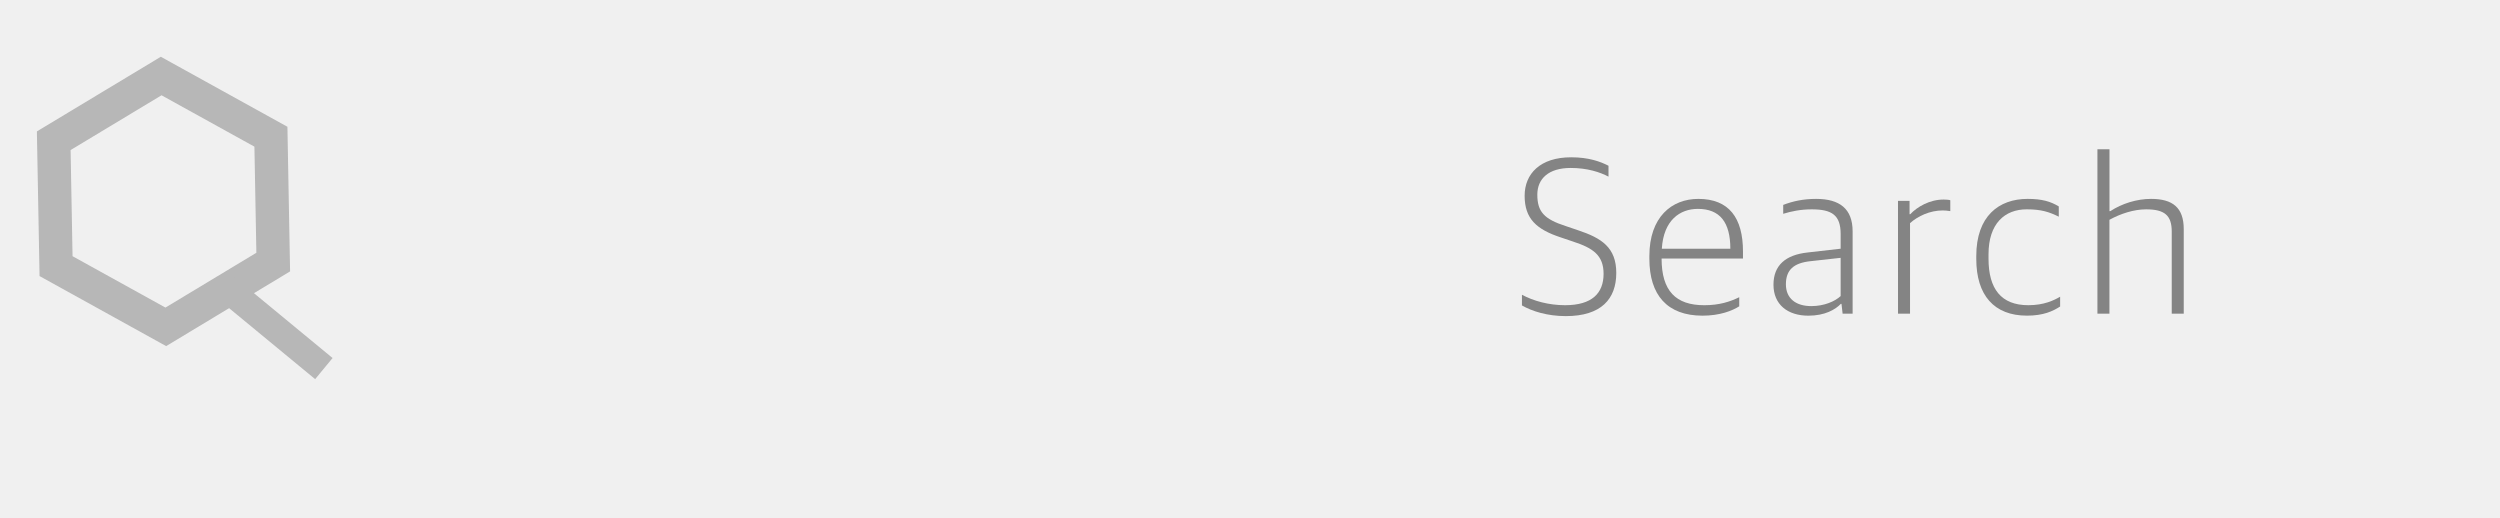
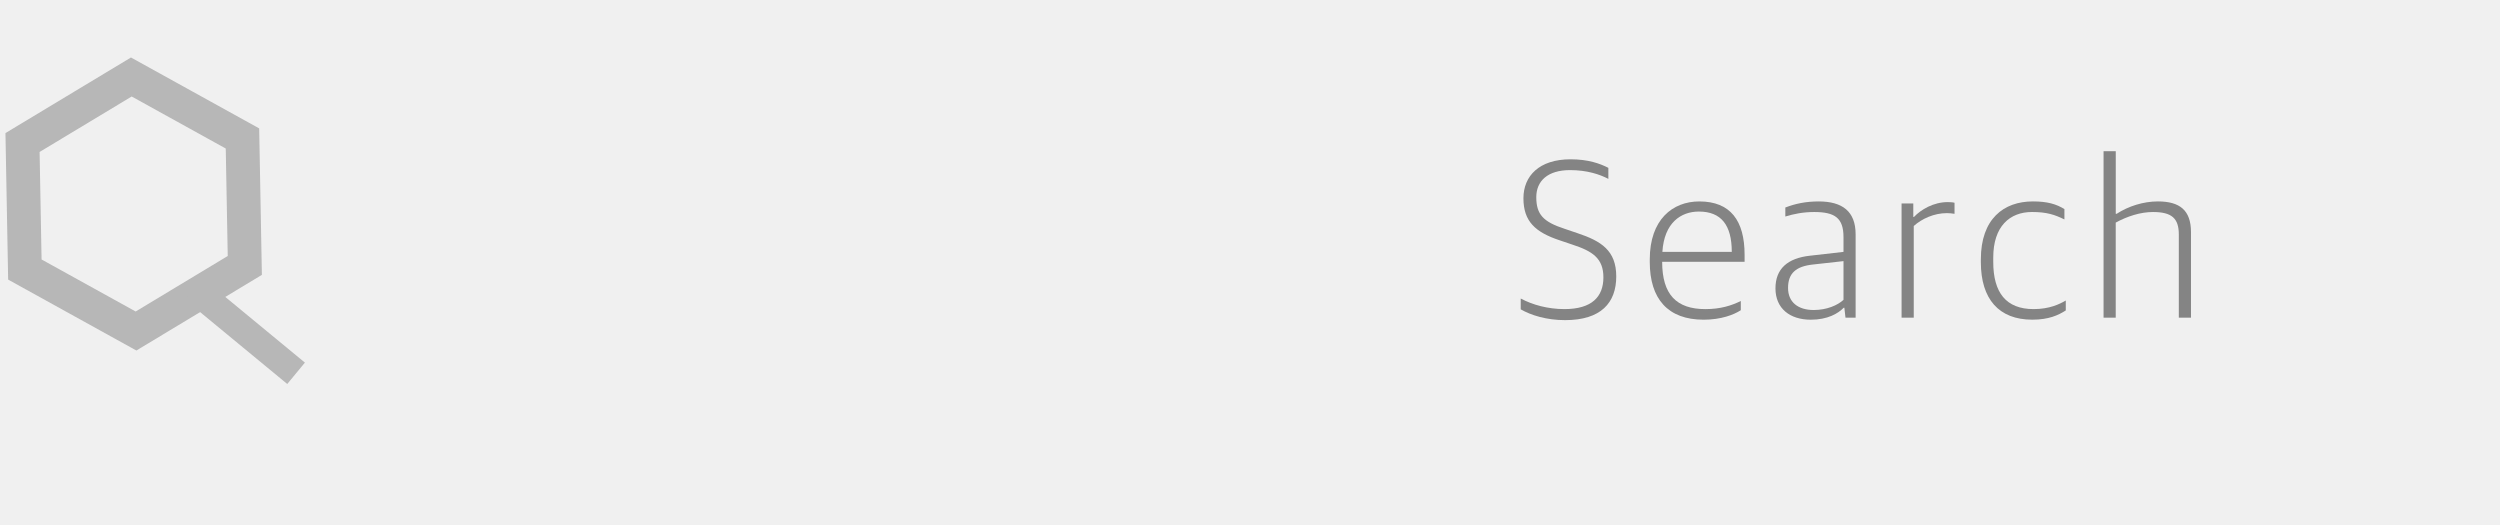
- <svg xmlns="http://www.w3.org/2000/svg" version="1.1" id="Layer_1" x="0px" y="0px" width="224.833px" height="46.584px" viewBox="-2.833 0 224.833 46.584" enable-background="new -2.833 0 224.833 46.584" xml:space="preserve">
+ <svg xmlns="http://www.w3.org/2000/svg" version="1.1" id="Layer_1" x="0px" y="0px" width="222px" height="46.584px" viewBox="0 0 222 46.584" enable-background="new 0 0 222 46.584" xml:space="preserve">
+   <path display="none" opacity="0.8" fill="#9E9E9E" enable-background="new    " d="M6.999,12.999H2.304  c-0.551,0-1.289-0.347-1.64-0.771l-2.051-2.46C-1.738,9.347-2.477,9-3.026,9h-7c-0.551,0-1.263,0.365-1.585,0.812l-1.716,2.377  C-13.648,12.632-14.362,13-14.913,13H-20c-1.099,0-2,0.9-2,1.998V30c0,1.099,0.901,2,2,2H7c1.1,0,2-0.901,2-2V14.997  C9,13.898,8.1,12.999,6.999,12.999z" />
+   <polygon display="none" fill="#FFFFFF" points="-9.844,27.551 -13.09,21.93 -9.844,16.307 -3.354,16.307 -0.107,21.93   -3.354,27.551 " />
  <g display="none">
-     <g display="inline">
-       <path opacity="0.8" fill="#9E9E9E" enable-background="new    " d="M28.999,12.999h-4.695c-0.551,0-1.289-0.347-1.64-0.771    l-2.051-2.46C20.262,9.347,19.523,9,18.974,9h-7c-0.551,0-1.263,0.365-1.585,0.812l-1.716,2.377C8.352,12.632,7.638,13,7.087,13H2    c-1.099,0-2,0.9-2,1.998V30c0,1.099,0.901,2,2,2h27c1.1,0,2-0.901,2-2V14.997C31,13.898,30.1,12.999,28.999,12.999z" />
-       <polygon fill="#FFFFFF" points="12.156,27.551 8.91,21.93 12.156,16.307 18.646,16.307 21.893,21.93 18.646,27.551   " />
-     </g>
-     <g display="inline">
-       <path fill="#848484" d="M136.167,15.47h3.842c3.281,0,4.621,1.46,4.621,3.98c0,2.601-1.642,4.042-4.381,4.042h-2.961v5.841h-1.121    V15.47L136.167,15.47z M140.027,22.552c2.382,0,3.398-1.041,3.398-3.021c0-2.08-0.857-3.101-3.52-3.101h-2.621v6.122H140.027z" />
-       <path fill="#848484" d="M147.127,24.433v-0.279c0-3.321,1.898-5.143,4.521-5.143c2.74,0,4.541,1.76,4.541,5.081v0.261    c0,3.32-1.922,5.162-4.562,5.162C148.887,29.515,147.127,27.752,147.127,24.433z M155.068,24.452v-0.4c0-3-1.479-4.141-3.44-4.141    c-2.021,0-3.399,1.44-3.399,4.141v0.422c0,2.959,1.479,4.141,3.44,4.141C153.688,28.612,155.068,27.213,155.068,24.452z" />
-       <path fill="#848484" d="M158.807,28.772v-0.881c0.82,0.359,1.642,0.68,3.082,0.68c1.84,0,2.521-0.76,2.521-1.84    c0-1.16-0.539-1.58-1.979-2l-1.101-0.32c-1.5-0.42-2.399-1.08-2.399-2.721c0-1.581,1.079-2.681,3.301-2.681    c1.299,0,2.16,0.3,2.721,0.6v0.9c-0.619-0.3-1.619-0.56-2.66-0.56c-1.561,0-2.34,0.6-2.34,1.66c0,1.04,0.479,1.48,1.738,1.84    l1.121,0.32c1.84,0.521,2.682,1.123,2.682,2.88c0,1.722-1.16,2.842-3.48,2.842C160.646,29.493,159.566,29.192,158.807,28.772z" />
-       <path fill="#848484" d="M169.368,27.213v-7.122h-1.502v-0.9h1.502v-2.4h1.079v2.4h2.761v0.9h-2.761v6.963    c0,1.039,0.359,1.479,1.619,1.479c0.439,0,0.939-0.08,1.359-0.2v0.738c-0.359,0.182-0.859,0.361-1.641,0.361    C170.247,29.435,169.368,28.772,169.368,27.213z" />
-     </g>
+     <path display="inline" fill="#848484" d="M135.167,14.47h3.842c3.281,0,4.621,1.46,4.621,3.98c0,2.601-1.642,4.042-4.381,4.042   h-2.961v5.841h-1.121V14.47L135.167,14.47z M139.027,21.552c2.382,0,3.399-1.041,3.399-3.021c0-2.08-0.858-3.101-3.52-3.101h-2.621   v6.122H139.027z" />
+     <path display="inline" fill="#848484" d="M146.127,23.432v-0.279c0-3.321,1.899-5.142,4.521-5.142c2.74,0,4.541,1.76,4.541,5.081   v0.26c0,3.321-1.921,5.163-4.562,5.163C147.887,28.515,146.127,26.752,146.127,23.432z M154.068,23.452v-0.4   c0-3-1.479-4.141-3.44-4.141c-2.021,0-3.4,1.44-3.4,4.141v0.421c0,2.959,1.48,4.141,3.441,4.141   C152.688,27.613,154.068,26.213,154.068,23.452z" />
+     <path display="inline" fill="#848484" d="M157.807,27.772v-0.881c0.82,0.36,1.641,0.681,3.081,0.681   c1.84,0,2.521-0.761,2.521-1.841c0-1.159-0.539-1.58-1.979-2l-1.101-0.32c-1.5-0.42-2.4-1.08-2.4-2.721   c0-1.581,1.08-2.681,3.301-2.681c1.3,0,2.16,0.3,2.721,0.6v0.9c-0.619-0.3-1.619-0.56-2.66-0.56c-1.561,0-2.34,0.6-2.34,1.66   c0,1.04,0.479,1.48,1.739,1.84l1.12,0.32c1.841,0.521,2.682,1.122,2.682,2.881c0,1.721-1.16,2.841-3.48,2.841   C159.647,28.493,158.566,28.192,157.807,27.772z" />
+     <path display="inline" fill="#848484" d="M168.368,26.213v-7.122h-1.502v-0.9h1.502v-2.4h1.079v2.4h2.761v0.9h-2.761v6.962   c0,1.04,0.359,1.48,1.62,1.48c0.439,0,0.939-0.08,1.359-0.2v0.739c-0.359,0.181-0.859,0.36-1.641,0.36   C169.247,28.435,168.368,27.772,168.368,26.213z" />
+   </g>
+   <g display="none">
+     <path display="inline" fill="#848484" d="M136.168,15.346h3.84c3.281,0,4.621,1.46,4.621,3.98c0,2.601-1.642,4.041-4.381,4.041   h-2.961v5.842h-1.119V15.346z M140.028,22.428c2.381,0,3.4-1.041,3.4-3.021c0-2.08-0.86-3.101-3.521-3.101h-2.621v6.122H140.028z" />
+     <path display="inline" fill="#848484" d="M147.987,19.067h1.04v1.2h0.062c0.619-0.66,1.74-1.32,3-1.32   c0.221,0,0.479,0.02,0.601,0.06v0.98c-0.22-0.04-0.501-0.061-0.681-0.061c-1.141,0-2.221,0.5-2.94,1.141v8.142h-1.08   L147.987,19.067L147.987,19.067z" />
+     <path display="inline" fill="#848484" d="M155.027,24.31v-0.281c0-3.32,1.899-5.142,4.521-5.142c2.74,0,4.541,1.76,4.541,5.081   v0.262c0,3.319-1.92,5.16-4.562,5.16C156.788,29.39,155.027,27.629,155.027,24.31z M162.969,24.328v-0.4   c0-3-1.48-4.141-3.441-4.141c-2.02,0-3.4,1.44-3.4,4.141v0.421c0,2.961,1.48,4.141,3.439,4.141   C161.588,28.488,162.969,27.088,162.969,24.328z" />
+     <path display="inline" fill="#848484" d="M168.127,19.967h-1.58v-0.9h1.58v-1.701c0-2.06,1.26-3.041,2.92-3.041   c0.641,0,1.021,0.1,1.361,0.22v0.8c-0.32-0.08-0.642-0.12-1.181-0.12c-1.24,0-2.021,0.66-2.021,2.22v1.621h5.162v10.142h-1.103   v-9.242h-4.062v9.242h-1.08v-9.241H168.127z M173.268,15.646h1.102v1.24h-1.102V15.646z" />
+     <path display="inline" fill="#848484" d="M178.508,14.426h1.1v14.783h-1.1V14.426z" />
+     <path display="inline" fill="#848484" d="M183.088,24.269v-0.24c0-3.521,2.02-5.142,4.399-5.142c2.761,0,4.021,1.7,4.021,4.741   v0.62h-7.32c0,2.92,1.279,4.201,3.84,4.201c1.361,0,2.32-0.32,3.141-0.722v0.82c-0.619,0.4-1.739,0.84-3.301,0.84   C184.688,29.39,183.088,27.529,183.088,24.269z M184.208,23.367h6.162c0-2.38-0.941-3.58-2.923-3.58   C185.848,19.787,184.368,20.787,184.208,23.367z" />
  </g>
  <g display="none">
    <rect x="-21.935" y="22.204" display="inline" fill="#FFFFFF" width="25.955" height="13.6" />
    <g display="inline" opacity="0.7">
-       <path fill="#9E9E9E" d="M-9.468,30.685c-4.914,0-9.347-2.091-12.467-5.422c2.334-0.768,6.778-2.448,7.459-2.753    c1.557-0.701,1.558-2.954,1.487-3.891l-0.014-0.17l-0.12-0.124c-0.795-0.824-1.405-2.27-1.863-4.413l-0.064-0.3l-0.297-0.063    c-0.138-0.032-0.394-0.236-0.67-0.716c-0.491-0.855-0.726-1.995-0.533-2.598c0.114-0.354,0.235-0.423,0.258-0.432    c0.049-0.022,0.133,0.013,0.167,0.028l0.696,0.328l-0.02-0.769c-0.028-1.149-0.007-2.077,0.02-3.085    C-15.298,1.388-10.747,1-9.329,1c0.006,0,0.016,0,0.022,0c1.414,0,5.967,0.389,6.099,5.304C-3.177,7.461-3.164,8.335-3.19,9.39    l-0.018,0.769l0.697-0.326c0.034-0.017,0.117-0.051,0.168-0.029c0.021,0.01,0.142,0.077,0.255,0.432    c0.192,0.605-0.042,1.745-0.532,2.6c-0.276,0.479-0.533,0.684-0.67,0.714l-0.298,0.066l-0.064,0.298    c-0.457,2.144-1.064,3.591-1.863,4.414l-0.12,0.124l-0.013,0.172c-0.07,0.935-0.07,3.189,1.489,3.889    c0.668,0.299,5.018,1.972,7.223,2.688C-0.058,28.567-4.519,30.685-9.468,30.685z" />
+       <path fill="#9E9E9E" d="M-9.468,30.685c-4.914,0-9.347-2.091-12.467-5.422c2.334-0.768,6.778-2.448,7.459-2.753    c1.557-0.701,1.558-2.954,1.487-3.891l-0.014-0.17l-0.12-0.124c-0.795-0.824-1.405-2.27-1.863-4.413l-0.064-0.3l-0.297-0.063    c-0.138-0.032-0.394-0.236-0.67-0.716c-0.491-0.855-0.726-1.995-0.533-2.598c0.114-0.354,0.235-0.423,0.258-0.432    c0.049-0.022,0.133,0.013,0.167,0.028l0.696,0.328l-0.02-0.769c-0.028-1.149-0.007-2.077,0.02-3.085    C-15.298,1.388-10.747,1-9.329,1c0.006,0,0.016,0,0.022,0c1.414,0,5.967,0.389,6.099,5.304C-3.177,7.461-3.164,8.335-3.19,9.39    l-0.018,0.769l0.697-0.326c0.034-0.017,0.117-0.051,0.168-0.029c0.021,0.01,0.142,0.077,0.255,0.432    c0.192,0.605-0.042,1.745-0.532,2.6c-0.276,0.479-0.533,0.684-0.67,0.714l-0.298,0.066l-0.064,0.298    c-0.457,2.144-1.064,3.591-1.863,4.414l-0.12,0.124l-0.013,0.172c-0.07,0.935-0.07,3.189,1.489,3.889    c0.668,0.299,5.018,1.973,7.223,2.688C-0.058,28.567-4.519,30.685-9.468,30.685z" />
      <polygon fill="#9E9E9E" points="1.799,36.94 -9.436,43.427 -20.671,36.94 -20.671,23.969 -9.436,17.481 1.799,23.969   " />
    </g>
    <rect x="-23.25" y="22.204" display="inline" fill="#FFFFFF" width="2.579" height="15.335" />
    <rect x="1.774" y="22.204" display="inline" fill="#FFFFFF" width="2.579" height="15.335" />
  </g>
-   <g id="Profile" display="none">
+   <g display="none">
    <g display="inline">
-       <path fill="#848484" d="M136.168,15.346h3.84c3.281,0,4.621,1.46,4.621,3.98c0,2.601-1.643,4.041-4.381,4.041h-2.961v5.842h-1.119    V15.346z M140.027,22.428c2.382,0,3.4-1.041,3.4-3.021c0-2.08-0.859-3.101-3.521-3.101h-2.621v6.122H140.027z" />
-       <path fill="#848484" d="M147.986,19.067h1.041v1.2h0.062c0.619-0.66,1.74-1.32,3-1.32c0.222,0,0.479,0.02,0.601,0.06v0.98    c-0.219-0.04-0.5-0.061-0.681-0.061c-1.141,0-2.221,0.5-2.94,1.141v8.142h-1.08L147.986,19.067L147.986,19.067z" />
-       <path fill="#848484" d="M155.027,24.31v-0.281c0-3.319,1.898-5.141,4.521-5.141c2.74,0,4.541,1.76,4.541,5.081v0.262    c0,3.319-1.92,5.16-4.562,5.16C156.788,29.39,155.027,27.629,155.027,24.31z M162.969,24.328v-0.399c0-3-1.48-4.142-3.441-4.142    c-2.02,0-3.399,1.44-3.399,4.142v0.42c0,2.961,1.479,4.142,3.438,4.142C161.588,28.487,162.969,27.088,162.969,24.328z" />
-       <path fill="#848484" d="M168.127,19.967h-1.58v-0.9h1.58v-1.701c0-2.06,1.26-3.041,2.92-3.041c0.641,0,1.021,0.1,1.361,0.22v0.8    c-0.32-0.08-0.643-0.12-1.182-0.12c-1.24,0-2.021,0.66-2.021,2.22v1.621h5.162v10.142h-1.103v-9.242h-4.062v9.242h-1.08v-9.241    H168.127z M173.268,15.646h1.103v1.24h-1.103V15.646z" />
-       <path fill="#848484" d="M178.508,14.426h1.1v14.783h-1.1V14.426z" />
-       <path fill="#848484" d="M183.088,24.269v-0.24c0-3.521,2.02-5.141,4.398-5.141c2.762,0,4.021,1.7,4.021,4.741v0.62h-7.32    c0,2.92,1.279,4.201,3.84,4.201c1.361,0,2.32-0.32,3.142-0.722v0.819c-0.619,0.399-1.739,0.841-3.301,0.841    C184.688,29.39,183.088,27.528,183.088,24.269z M184.208,23.367h6.162c0-2.38-0.94-3.58-2.923-3.58    C185.848,19.787,184.368,20.787,184.208,23.367z" />
+       <rect x="-22.279" y="23.066" fill="#FFFFFF" width="26.356" height="13.814" />
+       <g>
+         <path fill="#9E9E9E" d="M-9.619,31.683c-4.991,0-9.497-2.119-12.66-5.513c2.373-0.771,6.881-2.487,7.575-2.796     c1.583-0.704,1.583-2.99,1.508-3.943l-0.012-0.184l-0.125-0.124c-0.806-0.835-1.424-2.298-1.888-4.477l-0.069-0.308l-0.302-0.054     c-0.141-0.039-0.4-0.243-0.68-0.731c-0.498-0.873-0.734-2.028-0.539-2.638c0.118-0.367,0.235-0.438,0.262-0.438     c0.049-0.023,0.136,0.012,0.172,0.029l0.704,0.332l-0.02-0.781c-0.027-1.164-0.007-2.115,0.02-3.139     c0.13-4.986,4.756-5.383,6.197-5.383c0.006,0,0.018,0,0.019,0c1.438,0,6.07,0.396,6.197,5.383     c0.042,1.173,0.051,2.066,0.021,3.139l-0.021,0.781l0.714-0.332c0.027-0.018,0.109-0.053,0.169-0.029     c0.008,0.006,0.139,0.077,0.254,0.438c0.19,0.616-0.044,1.765-0.536,2.638c-0.285,0.489-0.551,0.702-0.687,0.731l-0.296,0.06     l-0.071,0.302c-0.462,2.179-1.081,3.648-1.898,4.483l-0.11,0.13l-0.015,0.172c-0.068,0.953-0.068,3.244,1.504,3.943     c0.684,0.309,5.107,2.008,7.34,2.742C-0.06,29.532-4.583,31.683-9.619,31.683z" />
+         <polygon fill="#9E9E9E" points="1.833,38.03 -9.587,44.621 -20.997,38.03 -20.997,24.86 -9.587,18.27 1.833,24.86    " />
+       </g>
+       <rect x="-23.611" y="23.066" fill="#FFFFFF" width="2.615" height="15.58" />
+       <rect x="1.803" y="23.066" fill="#FFFFFF" width="2.612" height="15.58" />
+       <polygon fill="#9E9E9E" points="-16.5,14.258 -17.701,12.176 -16.5,10.098 -14.101,10.098 -12.9,12.176 -14.101,14.258   " />
+       <polygon fill="#9E9E9E" points="-4.915,14.258 -6.117,12.173 -4.915,10.095 -2.517,10.095 -1.315,12.173 -2.517,14.258   " />
    </g>
-     <g display="inline" opacity="0.7">
-       <g>
-         <rect x="1.332" y="23.066" fill="#FFFFFF" width="26.356" height="13.814" />
-         <g>
-           <path fill="#9E9E9E" d="M13.992,31.683c-4.991,0-9.497-2.119-12.66-5.513c2.373-0.771,6.881-2.487,7.575-2.796      c1.583-0.704,1.583-2.99,1.508-3.943l-0.012-0.184l-0.125-0.124c-0.806-0.835-1.424-2.298-1.888-4.477l-0.069-0.308      l-0.302-0.054c-0.141-0.039-0.4-0.243-0.68-0.731C6.841,12.68,6.605,11.525,6.8,10.915c0.118-0.367,0.235-0.438,0.262-0.438      c0.049-0.023,0.136,0.012,0.172,0.029l0.704,0.332l-0.02-0.781c-0.027-1.164-0.007-2.115,0.02-3.139      c0.13-4.986,4.756-5.383,6.197-5.383c0.006,0,0.018,0,0.019,0c1.438,0,6.07,0.396,6.197,5.383      c0.042,1.173,0.051,2.066,0.021,3.139l-0.021,0.781l0.714-0.332c0.027-0.018,0.109-0.053,0.169-0.029      c0.008,0.006,0.139,0.077,0.254,0.438c0.19,0.616-0.044,1.765-0.536,2.638c-0.285,0.489-0.551,0.702-0.687,0.731l-0.296,0.06      l-0.071,0.302c-0.462,2.179-1.081,3.648-1.898,4.483l-0.11,0.13l-0.015,0.172c-0.068,0.953-0.068,3.244,1.504,3.943      c0.684,0.309,5.107,2.008,7.34,2.742C23.551,29.532,19.028,31.683,13.992,31.683z" />
-           <polygon fill="#9E9E9E" points="25.444,38.03 14.024,44.621 2.614,38.03 2.614,24.86 14.024,18.27 25.444,24.86     " />
-         </g>
-         <rect y="23.066" fill="#FFFFFF" width="2.615" height="15.58" />
-         <rect x="25.414" y="23.066" fill="#FFFFFF" width="2.612" height="15.58" />
-         <polygon fill="#9E9E9E" points="7.111,14.258 5.91,12.176 7.111,10.098 9.51,10.098 10.711,12.176 9.51,14.258    " />
-         <polygon fill="#9E9E9E" points="18.696,14.258 17.494,12.173 18.696,10.095 21.094,10.095 22.296,12.173 21.094,14.258    " />
-       </g>
-       <rect x="2.614" y="38.03" fill="#FFFFFF" width="22.8" height="7.219" />
+     <rect x="-20.997" y="38.03" display="inline" fill="#FFFFFF" width="22.8" height="7.219" />
+   </g>
+   <g id="Layer_4_2_" display="none">
+     <g display="inline">
+       <polygon fill="#9E9E9E" points="-16.014,24.619 -21.677,14.809 -16.014,5 -4.687,5 0.975,14.809 -4.687,24.619   " />
+       <polygon fill="#9E9E9E" points="-21.677,14.809 -10.352,37.194 0.975,14.809   " />
+       <polygon opacity="0.05" enable-background="new    " points="-21.677,14.809 -10.352,37.194 -9.096,34.717 -18.204,15.639   " />
+       <polyline opacity="0.1" fill="#FFFFFF" enable-background="new    " points="-14.25,7.548 -16.014,5 -21.677,14.809     -18.204,15.639   " />
+     </g>
+     <g display="inline">
+       <path fill="#848484" d="M135.5,14.688h1.681l4.541,12.342h0.06l4.541-12.342h1.701v13.863h-1.141V16.128h-0.041l-4.62,12.423    h-1.04l-4.602-12.423h-0.039v12.423H135.5V14.688z" />
+       <path fill="#848484" d="M151.68,25.95c0-1.74,1.08-2.681,3.061-2.9l2.98-0.341v-1.32c0-1.7-0.78-2.22-2.602-2.22    c-1,0-1.84,0.18-2.56,0.4v-0.8c0.879-0.34,1.819-0.54,2.96-0.54c2.102,0,3.279,0.88,3.279,2.921v7.401h-0.898l-0.102-0.881h-0.059    c-0.5,0.521-1.441,1.062-2.922,1.062C152.959,28.729,151.68,27.729,151.68,25.95z M157.721,26.971v-3.44l-2.7,0.301    c-1.521,0.16-2.222,0.779-2.222,2.08c0,1.26,0.881,1.961,2.281,1.961C156.241,27.871,157.202,27.451,157.721,26.971z" />
+       <path fill="#848484" d="M162.879,18.409h1.041v0.86h0.06c0.74-0.54,1.819-1.04,3.261-1.04c2.28,0,4.121,1.2,4.121,5.081v0.22    c0,3.621-1.801,5.201-4.621,5.201c-1.24,0-2.16-0.359-2.779-0.721v4.44h-1.08V18.409H162.879z M170.221,23.67v-0.32    c0-3.241-1.221-4.181-3.24-4.181c-1.32,0-2.4,0.48-3.021,0.9v7c0.58,0.4,1.541,0.761,2.701,0.761    C168.86,27.83,170.221,26.631,170.221,23.67z" />
    </g>
  </g>
-   <g id="Map_1_" display="none">
-     <g display="inline" opacity="0.7">
-       <polygon fill="#9E9E9E" points="6.663,24.619 1,14.809 6.663,5 17.99,5 23.652,14.809 17.99,24.619   " />
-       <polygon fill="#9E9E9E" points="1,14.809 12.325,37.194 23.652,14.809   " />
-       <polygon opacity="0.05" enable-background="new    " points="1,14.809 12.325,37.194 13.581,34.717 4.473,15.639   " />
-       <polyline opacity="0.1" fill="#FFFFFF" enable-background="new    " points="8.427,7.548 6.663,5 1,14.809 4.473,15.639   " />
+   <g opacity="0.7">
+     <polygon fill="none" stroke="#9E9E9E" stroke-width="3" stroke-miterlimit="10" points="2.208,23.935 2,12.656 11.661,6.837    21.531,12.295 21.739,23.57 12.078,29.394  " />
+     <rect x="20.51" y="23.492" transform="matrix(0.6363 -0.7714 0.7714 0.6363 -14.7685 27.461)" fill="#9E9E9E" width="2.461" height="11.803" />
+   </g>
+   <g>
+     <path fill="#848484" d="M135.04,27.469v-0.961c1.041,0.562,2.42,0.94,3.881,0.94c2.42,0,3.461-1.08,3.461-2.82   c0-1.681-0.961-2.321-2.74-2.901l-1.12-0.379c-2.181-0.721-3.241-1.681-3.241-3.741c0-1.98,1.4-3.461,4.182-3.461   c1.58,0,2.621,0.38,3.36,0.76v0.979c-0.761-0.4-1.899-0.78-3.401-0.78c-2,0-3,0.98-3,2.401c0,1.54,0.621,2.2,2.541,2.82l1.119,0.38   c2.103,0.7,3.441,1.54,3.441,3.841c0,2.342-1.359,3.881-4.541,3.881C137.32,28.429,135.939,27.988,135.04,27.469z" />
+     <path fill="#848484" d="M146.5,23.268v-0.24c0-3.521,2.02-5.141,4.399-5.141c2.761,0,4.021,1.7,4.021,4.741v0.621h-7.32   c0,2.92,1.279,4.2,3.841,4.2c1.36,0,2.321-0.319,3.142-0.72v0.819c-0.621,0.399-1.74,0.841-3.301,0.841   C148.1,28.39,146.5,26.528,146.5,23.268z M147.62,22.367h6.162c0-2.38-0.941-3.581-2.922-3.581   C149.26,18.787,147.779,19.787,147.62,22.367z" />
+     <path fill="#848484" d="M157.661,25.606c0-1.739,1.08-2.68,3.061-2.899l2.98-0.34v-1.32c0-1.7-0.781-2.22-2.603-2.22   c-1,0-1.841,0.18-2.562,0.4v-0.8c0.881-0.34,1.82-0.54,2.961-0.54c2.101,0,3.281,0.88,3.281,2.921v7.402h-0.9l-0.1-0.881h-0.061   c-0.5,0.521-1.441,1.061-2.92,1.061C158.939,28.39,157.661,27.39,157.661,25.606z M163.702,26.628v-3.44l-2.701,0.3   c-1.521,0.16-2.222,0.78-2.222,2.081c0,1.26,0.882,1.96,2.281,1.96C162.221,27.528,163.18,27.108,163.702,26.628z" />
+     <path fill="#848484" d="M168.859,18.066h1.041v1.2h0.06c0.621-0.66,1.74-1.32,3.002-1.32c0.219,0,0.479,0.02,0.6,0.06v0.98   c-0.221-0.04-0.5-0.06-0.68-0.06c-1.141,0-2.221,0.5-2.941,1.141v8.142h-1.08L168.859,18.066L168.859,18.066z" />
+     <path fill="#848484" d="M175.9,23.287v-0.26c0-3.581,2.021-5.141,4.619-5.141c1.301,0,2.082,0.24,2.801,0.68v0.92   c-0.858-0.42-1.562-0.66-2.881-0.66c-1.979,0-3.438,1.28-3.438,4.041v0.4c0,2.721,1.141,4.181,3.58,4.181   c1.42,0,2.301-0.44,2.86-0.762v0.881c-0.659,0.421-1.5,0.82-2.979,0.82C177.5,28.39,175.9,26.549,175.9,23.287z" />
+     <path fill="#848484" d="M186.799,13.425h1.08v5.561h0.08c1.041-0.68,2.381-1.1,3.66-1.1c1.94,0,2.94,0.78,2.94,2.721v7.602h-1.08   v-7.382c0-1.44-0.621-2-2.301-2c-1.101,0-2.281,0.38-3.302,0.94v8.442h-1.08V13.425H186.799z" />
+   </g>
+   <linearGradient id="SVGID_1_" gradientUnits="userSpaceOnUse" x1="847.461" y1="3864.599" x2="876.825" y2="3864.599" gradientTransform="matrix(1 0 0 1 -871 -3846.059)">
+     <stop offset="0" style="stop-color:#FFDD15" />
+     <stop offset="0.147" style="stop-color:#F6921E" />
+     <stop offset="0.311" style="stop-color:#EC1C24" />
+     <stop offset="0.461" style="stop-color:#EC297B" />
+     <stop offset="0.664" style="stop-color:#90278E" />
+     <stop offset="0.692" style="stop-color:#8C2B91" />
+     <stop offset="0.722" style="stop-color:#7E379A" />
+     <stop offset="0.754" style="stop-color:#694CA8" />
+     <stop offset="0.786" style="stop-color:#4A68BD" />
+     <stop offset="0.819" style="stop-color:#238CD7" />
+     <stop offset="0.844" style="stop-color:#00ADEE" />
+     <stop offset="1" style="stop-color:#29B473" />
+   </linearGradient>
+   <polygon display="none" opacity="0.7" fill="#9E9E9E" stroke="url(#SVGID_1_)" stroke-width="0.5" stroke-miterlimit="10" enable-background="new    " points="  -16.053,31.005 -23.25,18.538 -16.053,6.074 -1.661,6.074 5.536,18.538 -1.661,31.005 " />
+   <g display="none">
+     <path display="inline" fill="#848484" d="M133.638,15.184h1.159l4.502,12.323h0.021l4.501-12.323h1.061l-5.102,13.863h-1.039   L133.638,15.184z" />
+     <path display="inline" fill="#848484" d="M147.838,15.484h1.119v1.24h-1.119V15.484z M147.857,18.905h1.081v10.142h-1.081V18.905z" />
+     <path display="inline" fill="#848484" d="M153.079,28.667V14.264h1.08v5.401h0.08c0.801-0.48,1.82-0.94,3.342-0.94   c2.1,0,3.979,1.16,3.979,5.062v0.239c0,3.421-1.819,5.24-4.94,5.24C155.359,29.267,153.938,29.047,153.079,28.667z M160.42,24.166   v-0.32c0-3.201-1.18-4.181-3.32-4.181c-1.24,0-2.301,0.48-2.939,0.84v7.382c0.6,0.261,1.379,0.44,2.539,0.44   C158.799,28.327,160.42,27.228,160.42,24.166z" />
+     <path display="inline" fill="#848484" d="M164.398,24.104v-0.238c0-3.521,2.021-5.142,4.399-5.142c2.762,0,4.021,1.7,4.021,4.741   v0.62h-7.32c0,2.921,1.279,4.201,3.84,4.201c1.361,0,2.32-0.32,3.142-0.721v0.819c-0.62,0.4-1.739,0.841-3.301,0.841   C165.999,29.228,164.398,27.366,164.398,24.104z M165.519,23.206h6.161c0-2.381-0.939-3.581-2.922-3.581   C167.159,19.625,165.679,20.625,165.519,23.206z" />
+     <path display="inline" fill="#848484" d="M175.638,28.485v-0.879c0.819,0.359,1.641,0.681,3.081,0.681   c1.84,0,2.521-0.761,2.521-1.841c0-1.16-0.541-1.58-1.98-2l-1.102-0.32c-1.5-0.42-2.4-1.08-2.4-2.721   c0-1.581,1.08-2.681,3.302-2.681c1.3,0,2.16,0.3,2.721,0.6v0.9c-0.62-0.3-1.62-0.56-2.661-0.56c-1.56,0-2.34,0.6-2.34,1.66   c0,1.04,0.479,1.479,1.74,1.841l1.12,0.319c1.841,0.521,2.681,1.121,2.681,2.881c0,1.721-1.16,2.841-3.48,2.841   C177.479,29.207,176.397,28.907,175.638,28.485z" />
+   </g>
+   <g id="Layer_7" display="none">
+ </g>
+   <g display="none">
+     <g display="inline">
+       <path fill="#848484" d="M136.075,15.241h1.176v13.543h7.014v1.008h-8.189V15.241z" />
+       <path fill="#848484" d="M144.917,24.647v-0.293c0-3.486,1.994-5.396,4.745-5.396c2.876,0,4.767,1.848,4.767,5.333v0.272    c0,3.486-2.016,5.418-4.787,5.418C146.764,29.981,144.917,28.134,144.917,24.647z M153.252,24.669v-0.42    c0-3.149-1.555-4.346-3.611-4.346c-2.121,0-3.57,1.512-3.57,4.346v0.441c0,3.107,1.555,4.346,3.611,4.346    C151.803,29.036,153.252,27.566,153.252,24.669z" />
+       <path fill="#848484" d="M155.291,31.157c0-1.281,0.944-2.121,2.12-2.562v-0.062c-0.588-0.146-1.092-0.672-1.092-1.428    c0-0.672,0.399-1.365,1.113-1.932c-0.818-0.546-1.344-1.428-1.344-2.646v-0.188c0-2.121,1.638-3.381,3.905-3.381    c0.504,0,0.966,0.062,1.407,0.168h3.548v0.882h-2.184c0.692,0.504,1.071,1.26,1.071,2.288v0.189c0,2.205-1.659,3.359-3.863,3.359    c-0.715,0-1.365-0.126-1.932-0.357c-0.357,0.295-0.631,0.735-0.631,1.219c0,0.65,0.399,1.049,1.176,1.049h3.066    c1.889,0,3.296,0.715,3.296,2.751c0,1.827-1.448,3.443-5.019,3.443C156.655,33.949,155.291,32.731,155.291,31.157z     M163.752,30.674c0-1.364-0.777-1.827-2.268-1.827h-3.15c-1.049,0.357-1.848,1.051-1.848,2.163c0,1.155,0.903,1.995,3.402,1.995    C162.723,33.005,163.752,31.954,163.752,30.674z M162.702,22.527v-0.252c0-1.659-1.092-2.415-2.729-2.415    c-1.659,0-2.73,0.861-2.73,2.395v0.252c0,1.616,1.113,2.436,2.73,2.436C161.653,24.942,162.702,24.123,162.702,22.527z" />
+       <path fill="#848484" d="M165.749,24.647v-0.293c0-3.486,1.994-5.396,4.745-5.396c2.876,0,4.767,1.848,4.767,5.333v0.272    c0,3.486-2.016,5.418-4.787,5.418C167.596,29.981,165.749,28.134,165.749,24.647z M174.084,24.669v-0.42    c0-3.149-1.555-4.346-3.611-4.346c-2.121,0-3.57,1.512-3.57,4.346v0.441c0,3.107,1.555,4.346,3.611,4.346    C172.635,29.036,174.084,27.566,174.084,24.669z" />
+       <path fill="#848484" d="M177.13,26.999v-7.852h1.134v7.684c0,1.575,0.693,2.163,2.394,2.163c1.176,0,2.352-0.399,3.401-1.028    v-8.818h1.134v10.645h-0.987l-0.104-0.986h-0.063c-1.133,0.713-2.436,1.176-3.695,1.176    C178.306,29.981,177.13,29.036,177.13,26.999z" />
+       <path fill="#848484" d="M188.491,27.566v-7.475h-1.574v-0.944h1.574v-2.52h1.134v2.52h2.897v0.944h-2.897v7.307    c0,1.092,0.378,1.554,1.7,1.554c0.463,0,0.987-0.084,1.428-0.21v0.776c-0.377,0.189-0.902,0.379-1.721,0.379    C189.415,29.897,188.491,29.204,188.491,27.566z" />
    </g>
-     <g id="Map" display="inline">
-       <path fill="#848484" d="M136.177,14.688h1.681l4.541,12.342h0.061L147,14.688h1.701v13.863h-1.141V16.128h-0.041l-4.621,12.423    h-1.039l-4.603-12.423h-0.039v12.423h-1.041V14.688z" />
-       <path fill="#848484" d="M152.357,25.95c0-1.74,1.08-2.682,3.061-2.9l2.98-0.341v-1.32c0-1.7-0.78-2.22-2.603-2.22    c-1,0-1.84,0.18-2.56,0.4v-0.8c0.879-0.34,1.818-0.54,2.959-0.54c2.103,0,3.279,0.88,3.279,2.921v7.401h-0.897l-0.103-0.881    h-0.059c-0.5,0.521-1.441,1.062-2.922,1.062C153.637,28.729,152.357,27.729,152.357,25.95z M158.398,26.972v-3.44l-2.7,0.301    c-1.521,0.16-2.222,0.778-2.222,2.08c0,1.26,0.881,1.961,2.28,1.961C156.917,27.871,157.878,27.451,158.398,26.972z" />
-       <path fill="#848484" d="M163.557,18.409h1.041v0.86h0.06c0.739-0.54,1.819-1.04,3.261-1.04c2.28,0,4.121,1.2,4.121,5.081v0.221    c0,3.621-1.801,5.201-4.621,5.201c-1.24,0-2.16-0.359-2.779-0.722v4.44h-1.08V18.409H163.557z M170.898,23.67v-0.319    c0-3.242-1.222-4.182-3.24-4.182c-1.32,0-2.4,0.48-3.021,0.9v7c0.58,0.399,1.541,0.761,2.701,0.761    C169.537,27.83,170.898,26.631,170.898,23.67z" />
-     </g>
-   </g>
-   <g id="Search">
-     <g opacity="0.7">
-       <polygon fill="none" stroke="#9E9E9E" stroke-width="3" stroke-miterlimit="10" points="2.208,23.935 2,12.656 11.661,6.837     21.531,12.295 21.739,23.57 12.078,29.394   " />
-       <rect x="20.509" y="23.492" transform="matrix(-0.6363 0.7714 -0.7714 -0.6363 58.247 31.3259)" fill="#9E9E9E" width="2.461" height="11.803" />
-     </g>
-     <g>
-       <path fill="#848484" d="M134.04,27.469v-0.961c1.041,0.562,2.42,0.94,3.881,0.94c2.42,0,3.461-1.08,3.461-2.82    c0-1.681-0.961-2.321-2.739-2.901l-1.121-0.379c-2.181-0.721-3.24-1.681-3.24-3.741c0-1.98,1.4-3.461,4.182-3.461    c1.58,0,2.621,0.38,3.36,0.76v0.979c-0.761-0.4-1.899-0.78-3.401-0.78c-2,0-3,0.98-3,2.401c0,1.54,0.621,2.2,2.541,2.82    l1.119,0.38c2.104,0.7,3.441,1.54,3.441,3.841c0,2.343-1.359,3.882-4.541,3.882C136.32,28.429,134.939,27.987,134.04,27.469z" />
-       <path fill="#848484" d="M145.5,23.268v-0.24c0-3.521,2.02-5.141,4.398-5.141c2.762,0,4.021,1.7,4.021,4.741v0.621h-7.32    c0,2.92,1.279,4.2,3.842,4.2c1.359,0,2.32-0.319,3.142-0.72v0.818c-0.621,0.398-1.74,0.842-3.301,0.842    C147.1,28.39,145.5,26.528,145.5,23.268z M146.62,22.367h6.162c0-2.38-0.941-3.581-2.923-3.581    C148.26,18.787,146.779,19.787,146.62,22.367z" />
-       <path fill="#848484" d="M156.661,25.606c0-1.739,1.08-2.681,3.062-2.899l2.979-0.34v-1.32c0-1.7-0.781-2.22-2.603-2.22    c-1,0-1.842,0.18-2.562,0.4v-0.8c0.881-0.34,1.82-0.54,2.961-0.54c2.102,0,3.281,0.88,3.281,2.921v7.402h-0.9l-0.1-0.881h-0.062    c-0.5,0.521-1.44,1.061-2.92,1.061C157.939,28.39,156.661,27.39,156.661,25.606z M162.702,26.628v-3.44l-2.701,0.3    c-1.521,0.16-2.222,0.781-2.222,2.082c0,1.26,0.882,1.959,2.281,1.959C161.221,27.528,162.18,27.108,162.702,26.628z" />
-       <path fill="#848484" d="M167.859,18.066h1.041v1.2h0.06c0.621-0.66,1.74-1.32,3.002-1.32c0.22,0,0.479,0.02,0.601,0.06v0.98    c-0.222-0.04-0.5-0.06-0.681-0.06c-1.141,0-2.221,0.5-2.94,1.141v8.142h-1.08L167.859,18.066L167.859,18.066z" />
-       <path fill="#848484" d="M174.9,23.287v-0.26c0-3.581,2.021-5.141,4.619-5.141c1.301,0,2.082,0.24,2.801,0.68v0.92    c-0.858-0.42-1.562-0.66-2.881-0.66c-1.979,0-3.438,1.28-3.438,4.041v0.4c0,2.72,1.142,4.181,3.58,4.181    c1.42,0,2.301-0.44,2.86-0.762v0.881c-0.659,0.42-1.5,0.82-2.979,0.82C176.5,28.39,174.9,26.549,174.9,23.287z" />
-       <path fill="#848484" d="M185.799,13.425h1.08v5.561h0.08c1.041-0.68,2.381-1.1,3.66-1.1c1.939,0,2.939,0.78,2.939,2.721v7.602    h-1.08v-7.382c0-1.44-0.621-2-2.301-2c-1.101,0-2.281,0.38-3.302,0.94v8.442h-1.08V13.425H185.799z" />
-     </g>
-   </g>
-   <g id="Vibes" display="none">
-     <linearGradient id="SVGID_1_" gradientUnits="userSpaceOnUse" x1="1152.877" y1="-4194.014" x2="1182.242" y2="-4194.014" gradientTransform="matrix(1 0 0 -1 -1155 -4172.475)">
-       <stop offset="0" style="stop-color:#FFDD15" />
-       <stop offset="0.147" style="stop-color:#F6921E" />
-       <stop offset="0.311" style="stop-color:#EC1C24" />
-       <stop offset="0.461" style="stop-color:#EC297B" />
-       <stop offset="0.664" style="stop-color:#90278E" />
-       <stop offset="0.692" style="stop-color:#8C2B91" />
-       <stop offset="0.722" style="stop-color:#7E379A" />
-       <stop offset="0.754" style="stop-color:#694CA8" />
-       <stop offset="0.786" style="stop-color:#4A68BD" />
-       <stop offset="0.819" style="stop-color:#238CD7" />
-       <stop offset="0.844" style="stop-color:#00ADEE" />
-       <stop offset="1" style="stop-color:#29B473" />
-     </linearGradient>
-     <polygon display="inline" opacity="0.7" fill="#9E9E9E" stroke="url(#SVGID_1_)" stroke-width="0.5" stroke-miterlimit="10" enable-background="new    " points="   5.363,34.005 -1.833,21.538 5.363,9.074 19.755,9.074 26.953,21.538 19.755,34.005  " />
-     <g display="inline">
-       <path fill="#848484" d="M131.639,14.184h1.158l4.502,12.323h0.021l4.5-12.323h1.062l-5.103,13.863h-1.038L131.639,14.184z" />
-       <path fill="#848484" d="M145.838,14.484h1.119v1.24h-1.119V14.484z M145.857,17.905h1.08v10.142h-1.08V17.905z" />
-       <path fill="#848484" d="M151.079,27.667V13.264h1.08v5.401h0.079c0.802-0.48,1.82-0.94,3.343-0.94c2.101,0,3.979,1.16,3.979,5.062    v0.239c0,3.42-1.819,5.24-4.94,5.24C153.359,28.267,151.938,28.047,151.079,27.667z M158.42,23.166v-0.319    c0-3.202-1.18-4.182-3.32-4.182c-1.24,0-2.301,0.48-2.938,0.84v7.383c0.601,0.26,1.379,0.439,2.539,0.439    C156.799,27.327,158.42,26.228,158.42,23.166z" />
-       <path fill="#848484" d="M162.398,23.104v-0.238c0-3.521,2.021-5.142,4.398-5.142c2.762,0,4.021,1.7,4.021,4.741v0.62h-7.32    c0,2.921,1.279,4.201,3.84,4.201c1.361,0,2.32-0.32,3.143-0.721v0.818c-0.621,0.4-1.739,0.842-3.301,0.842    C163.999,28.228,162.398,26.366,162.398,23.104z M163.52,22.206h6.16c0-2.381-0.938-3.581-2.922-3.581    C165.159,18.625,163.68,19.625,163.52,22.206z" />
-       <path fill="#848484" d="M173.639,27.485v-0.879c0.818,0.358,1.641,0.681,3.08,0.681c1.84,0,2.521-0.761,2.521-1.841    c0-1.16-0.541-1.58-1.98-2l-1.102-0.32c-1.5-0.42-2.4-1.08-2.4-2.721c0-1.581,1.08-2.681,3.303-2.681c1.299,0,2.16,0.3,2.721,0.6    v0.9c-0.62-0.3-1.62-0.56-2.661-0.56c-1.56,0-2.341,0.6-2.341,1.66c0,1.04,0.479,1.479,1.74,1.841l1.121,0.319    c1.84,0.521,2.68,1.121,2.68,2.881c0,1.721-1.159,2.841-3.479,2.841C175.479,28.207,174.396,27.907,173.639,27.485z" />
-     </g>
-   </g>
-   <g id="Log_out" display="none">
-     <g display="inline">
-       <path fill="#848484" d="M137.075,14.241h1.176v13.543h7.015v1.008h-8.189L137.075,14.241L137.075,14.241z" />
-       <path fill="#848484" d="M145.917,23.647v-0.293c0-3.486,1.994-5.396,4.745-5.396c2.876,0,4.768,1.848,4.768,5.333v0.272    c0,3.485-2.017,5.418-4.787,5.418C147.764,28.981,145.917,27.134,145.917,23.647z M154.252,23.669v-0.42    c0-3.149-1.555-4.346-3.611-4.346c-2.121,0-3.57,1.512-3.57,4.346v0.441c0,3.106,1.556,4.346,3.611,4.346    C152.803,28.036,154.252,26.565,154.252,23.669z" />
-       <path fill="#848484" d="M156.291,30.157c0-1.281,0.943-2.121,2.12-2.562v-0.062c-0.588-0.146-1.093-0.673-1.093-1.429    c0-0.672,0.399-1.364,1.113-1.932c-0.817-0.546-1.344-1.428-1.344-2.646v-0.188c0-2.121,1.639-3.381,3.905-3.381    c0.504,0,0.966,0.062,1.407,0.168h3.548v0.882h-2.185c0.692,0.504,1.071,1.26,1.071,2.288v0.189c0,2.206-1.659,3.359-3.862,3.359    c-0.716,0-1.365-0.126-1.933-0.356c-0.356,0.295-0.631,0.734-0.631,1.219c0,0.65,0.399,1.049,1.176,1.049h3.065    c1.89,0,3.297,0.715,3.297,2.751c0,1.827-1.448,3.443-5.02,3.443C157.654,32.949,156.291,31.731,156.291,30.157z M164.752,29.674    c0-1.364-0.777-1.827-2.268-1.827h-3.15c-1.049,0.357-1.848,1.051-1.848,2.163c0,1.155,0.902,1.995,3.402,1.995    C163.723,32.005,164.752,30.954,164.752,29.674z M163.702,21.527v-0.252c0-1.659-1.093-2.415-2.729-2.415    c-1.658,0-2.729,0.861-2.729,2.395v0.252c0,1.616,1.112,2.436,2.729,2.436C162.652,23.942,163.702,23.123,163.702,21.527z" />
-       <path fill="#848484" d="M166.749,23.647v-0.293c0-3.486,1.994-5.396,4.745-5.396c2.876,0,4.767,1.848,4.767,5.333v0.272    c0,3.485-2.016,5.418-4.786,5.418C168.596,28.981,166.749,27.134,166.749,23.647z M175.084,23.669v-0.42    c0-3.149-1.555-4.346-3.611-4.346c-2.121,0-3.57,1.512-3.57,4.346v0.441c0,3.106,1.556,4.346,3.611,4.346    C173.635,28.036,175.084,26.565,175.084,23.669z" />
-       <path fill="#848484" d="M178.13,25.999v-7.852h1.134v7.684c0,1.575,0.693,2.163,2.395,2.163c1.176,0,2.352-0.399,3.4-1.028v-8.818    h1.135v10.645h-0.987l-0.104-0.985h-0.062c-1.133,0.713-2.436,1.176-3.695,1.176C179.307,28.981,178.13,28.036,178.13,25.999z" />
-       <path fill="#848484" d="M189.491,26.565v-7.475h-1.574v-0.944h1.574v-2.52h1.134v2.52h2.896v0.944h-2.896v7.307    c0,1.093,0.378,1.555,1.7,1.555c0.463,0,0.987-0.084,1.428-0.21v0.776c-0.377,0.188-0.901,0.379-1.721,0.379    C190.415,28.897,189.491,28.204,189.491,26.565z" />
-     </g>
-     <g display="inline">
-       <linearGradient id="SVGID_2_" gradientUnits="userSpaceOnUse" x1="1152.877" y1="-4194.014" x2="1182.242" y2="-4194.014" gradientTransform="matrix(1 0 0 -1 -1155 -4172.475)">
-         <stop offset="0" style="stop-color:#FFDD15" />
-         <stop offset="0.147" style="stop-color:#F6921E" />
-         <stop offset="0.311" style="stop-color:#EC1C24" />
-         <stop offset="0.461" style="stop-color:#EC297B" />
-         <stop offset="0.664" style="stop-color:#90278E" />
-         <stop offset="0.692" style="stop-color:#8C2B91" />
-         <stop offset="0.722" style="stop-color:#7E379A" />
-         <stop offset="0.754" style="stop-color:#694CA8" />
-         <stop offset="0.786" style="stop-color:#4A68BD" />
-         <stop offset="0.819" style="stop-color:#238CD7" />
-         <stop offset="0.844" style="stop-color:#00ADEE" />
-         <stop offset="1" style="stop-color:#29B473" />
-       </linearGradient>
-       <polygon opacity="0.7" fill="#9E9E9E" stroke="url(#SVGID_2_)" stroke-width="0.5" stroke-miterlimit="10" enable-background="new    " points="    5.363,34.005 -1.833,21.538 5.363,9.074 19.755,9.074 26.953,21.538 19.755,34.005   " />
-       <g>
-         <rect x="10.827" y="11.759" fill="#FFFFFF" width="3.463" height="8.654" />
-         <path fill="#FFFFFF" d="M12.558,31.32c-5.058,0-9.173-4.114-9.173-9.177c0-3.635,2.161-6.928,5.501-8.395l0.21-0.091v3.147     c-1.843,1.189-2.942,3.158-2.942,5.338c0,3.533,2.874,6.408,6.404,6.408c3.534,0,6.408-2.875,6.408-6.408     c0-2.18-1.103-4.147-2.945-5.338v-3.147l0.21,0.091c3.344,1.469,5.504,4.762,5.504,8.395     C21.735,27.206,17.617,31.32,12.558,31.32z" />
-       </g>
-     </g>
+     <polygon display="inline" opacity="0.7" fill="#9E9E9E" points="-18.625,38.244 -26.752,24.169 -18.625,10.095 -2.374,10.095    5.753,24.169 -2.374,38.244  " />
+     <rect x="-11.908" y="13.557" display="inline" fill="#FFFFFF" width="3.463" height="8.655" />
+     <path display="inline" fill="#FFFFFF" d="M-10.177,33.119c-5.058,0-9.173-4.114-9.173-9.176c0-3.635,2.161-6.928,5.501-8.395   l0.21-0.091v3.147c-1.843,1.19-2.942,3.158-2.942,5.339c0,3.533,2.874,6.407,6.404,6.407c3.534,0,6.408-2.874,6.408-6.407   c0-2.181-1.103-4.148-2.945-5.339v-3.147l0.21,0.091C-3.16,17.016-1,20.309-1,23.943C-1,29.005-5.118,33.119-10.177,33.119z" />
  </g>
  <g id="Settings" display="none">
+     <polygon display="inline" opacity="0.7" fill="none" stroke="#9E9E9E" stroke-width="3" stroke-miterlimit="10" enable-background="new    " points="   9.79,19.176 7.668,15.059 11.814,16.763 11.308,11.854 15.243,14.744 15.957,10.096 18.469,14.221 21.047,10.096 21.938,14.844    25.634,11.299 25.05,16.684 29.404,15.059 27.198,19.27 31.61,19.584 28.458,22.642 32.666,24.683 28.487,26.395 31.61,29.445    27.016,29.445 29.024,33.649 25.039,32.524 25.63,37.173 21.742,33.964 20.854,38.741 18.326,34.988 15.895,38.741 15.145,34.43    11.371,36.979 11.723,32.396 7.668,33.714 9.534,29.589 5.332,29.252 8.4,26.151 4.334,24.419 8.481,22.7 5.332,19.327  " />
+     <path display="inline" fill="#FFFFFF" d="M18.499,13.78c5.958,0,10.787,4.828,10.787,10.782c0,5.959-4.829,10.787-10.787,10.787   c-5.956,0-10.785-4.828-10.785-10.787C7.714,18.608,12.543,13.78,18.499,13.78z" />
    <g display="inline">
-       <polygon opacity="0.7" fill="none" stroke="#9E9E9E" stroke-width="3" stroke-miterlimit="10" enable-background="new    " points="    9.79,17.176 7.668,13.059 11.814,14.763 11.308,9.854 15.243,12.744 15.957,8.096 18.469,12.221 21.047,8.096 21.938,12.844     25.634,9.299 25.05,14.684 29.404,13.059 27.198,17.27 31.61,17.584 28.458,20.642 32.666,22.683 28.487,24.396 31.61,27.444     27.016,27.444 29.024,31.649 25.039,30.524 25.63,35.173 21.742,31.964 20.854,36.741 18.326,32.987 15.895,36.741 15.145,32.431     11.371,34.979 11.723,30.396 7.668,31.714 9.534,27.589 5.332,27.252 8.4,24.151 4.334,22.419 8.481,20.7 5.332,17.327   " />
-       <path fill="#FFFFFF" d="M18.499,11.78c5.958,0,10.787,4.828,10.787,10.782c0,5.959-4.829,10.787-10.787,10.787    c-5.956,0-10.785-4.828-10.785-10.787C7.714,16.608,12.543,11.78,18.499,11.78z" />
-     </g>
-     <g display="inline">
-       <path fill="#848484" d="M135.734,29.015v-1.008c1.093,0.588,2.541,0.987,4.074,0.987c2.541,0,3.633-1.134,3.633-2.96    c0-1.764-1.008-2.436-2.877-3.045l-1.176-0.399c-2.289-0.756-3.402-1.764-3.402-3.926c0-2.079,1.472-3.632,4.39-3.632    c1.658,0,2.75,0.399,3.526,0.798v1.029c-0.797-0.42-1.993-0.819-3.568-0.819c-2.1,0-3.148,1.029-3.148,2.52    c0,1.617,0.649,2.31,2.666,2.96l1.176,0.399c2.205,0.735,3.611,1.617,3.611,4.032c0,2.456-1.429,4.071-4.767,4.071    C138.129,30.022,136.68,29.562,135.734,29.015z" />
-       <path fill="#848484" d="M146.088,24.606v-0.252c0-3.696,2.121-5.396,4.619-5.396c2.896,0,4.221,1.785,4.221,4.977v0.65h-7.686    c0,3.064,1.344,4.409,4.031,4.409c1.428,0,2.436-0.336,3.297-0.757v0.861c-0.65,0.42-1.826,0.883-3.465,0.883    C147.768,29.981,146.088,28.028,146.088,24.606z M147.264,23.661h6.467c0-2.499-0.985-3.758-3.064-3.758    C148.986,19.903,147.432,20.953,147.264,23.661z" />
-       <path fill="#848484" d="M157.617,27.565v-7.475h-1.575v-0.945h1.575v-2.52h1.134v2.52h2.897v0.945h-2.897v7.307    c0,1.093,0.378,1.555,1.701,1.555c0.461,0,0.985-0.084,1.428-0.21v0.776c-0.379,0.188-0.903,0.379-1.723,0.379    C158.541,29.897,157.617,29.204,157.617,27.565z" />
-       <path fill="#848484" d="M164.126,27.565v-7.475h-1.575v-0.945h1.575v-2.52h1.134v2.52h2.897v0.945h-2.897v7.307    c0,1.093,0.379,1.555,1.701,1.555c0.461,0,0.986-0.084,1.428-0.21v0.776c-0.379,0.188-0.902,0.379-1.723,0.379    C165.05,29.897,164.126,29.204,164.126,27.565z" />
-       <path fill="#848484" d="M170.216,15.557h1.177v1.302h-1.177V15.557z M170.236,19.147h1.136v10.645h-1.136V19.147z" />
-       <path fill="#848484" d="M174.038,19.147h1.092v0.987h0.063c1.134-0.735,2.562-1.176,3.904-1.176c2.037,0,3.086,0.819,3.086,2.855    v7.979h-1.133v-7.748c0-1.512-0.65-2.1-2.414-2.1c-1.156,0-2.395,0.399-3.465,0.987v8.86h-1.135L174.038,19.147L174.038,19.147z" />
-       <path fill="#848484" d="M183.593,31.157c0-1.281,0.944-2.121,2.12-2.562v-0.062c-0.588-0.146-1.092-0.673-1.092-1.429    c0-0.672,0.398-1.364,1.113-1.932c-0.818-0.546-1.344-1.428-1.344-2.646v-0.189c0-2.121,1.637-3.38,3.904-3.38    c0.504,0,0.967,0.063,1.407,0.168h3.548v0.882h-2.184c0.691,0.504,1.07,1.26,1.07,2.289v0.189c0,2.205-1.658,3.359-3.863,3.359    c-0.715,0-1.364-0.126-1.932-0.357c-0.357,0.296-0.631,0.736-0.631,1.22c0,0.649,0.398,1.049,1.176,1.049h3.066    c1.889,0,3.296,0.716,3.296,2.751c0,1.827-1.448,3.443-5.019,3.443C184.958,33.949,183.593,32.731,183.593,31.157z     M192.055,30.674c0-1.364-0.777-1.827-2.268-1.827h-3.15c-1.049,0.357-1.848,1.051-1.848,2.163c0,1.155,0.902,1.995,3.402,1.995    C191.025,33.005,192.055,31.954,192.055,30.674z M191.004,22.527v-0.252c0-1.659-1.092-2.415-2.729-2.415    c-1.659,0-2.73,0.861-2.73,2.394v0.252c0,1.617,1.113,2.437,2.73,2.437C189.956,24.942,191.004,24.123,191.004,22.527z" />
-       <path fill="#848484" d="M194.198,29.204V28.28c0.86,0.378,1.723,0.714,3.233,0.714c1.932,0,2.646-0.798,2.646-1.933    c0-1.218-0.565-1.658-2.078-2.1l-1.153-0.336c-1.576-0.439-2.521-1.134-2.521-2.855c0-1.659,1.133-2.813,3.464-2.813    c1.363,0,2.268,0.315,2.855,0.63v0.945c-0.651-0.315-1.701-0.588-2.793-0.588c-1.639,0-2.457,0.63-2.457,1.743    c0,1.092,0.504,1.554,1.826,1.932l1.176,0.336c1.933,0.546,2.814,1.176,2.814,3.023c0,1.806-1.219,2.98-3.654,2.98    C196.129,29.96,194.997,29.646,194.198,29.204z" />
+       <path fill="#848484" d="M135.735,29.015v-1.008c1.092,0.588,2.541,0.987,4.074,0.987c2.54,0,3.632-1.134,3.632-2.96    c0-1.764-1.008-2.436-2.876-3.045l-1.176-0.399c-2.289-0.756-3.402-1.764-3.402-3.926c0-2.079,1.471-3.632,4.389-3.632    c1.658,0,2.75,0.399,3.527,0.798v1.029c-0.798-0.42-1.994-0.819-3.569-0.819c-2.1,0-3.149,1.029-3.149,2.52    c0,1.617,0.65,2.31,2.666,2.96l1.176,0.399c2.205,0.735,3.611,1.617,3.611,4.032c0,2.456-1.428,4.072-4.766,4.072    C138.129,30.022,136.68,29.562,135.735,29.015z" />
+       <path fill="#848484" d="M146.088,24.606v-0.252c0-3.696,2.121-5.396,4.619-5.396c2.897,0,4.221,1.785,4.221,4.977v0.65h-7.686    c0,3.065,1.344,4.409,4.031,4.409c1.428,0,2.436-0.336,3.297-0.756v0.86c-0.65,0.42-1.826,0.883-3.465,0.883    C147.768,29.981,146.088,28.028,146.088,24.606z M147.264,23.661h6.467c0-2.499-0.986-3.758-3.065-3.758    C148.986,19.903,147.432,20.953,147.264,23.661z" />
+       <path fill="#848484" d="M157.617,27.566v-7.475h-1.575v-0.945h1.575v-2.52h1.134v2.52h2.897v0.945h-2.897v7.307    c0,1.092,0.378,1.554,1.701,1.554c0.461,0,0.986-0.084,1.428-0.21v0.776c-0.379,0.189-0.903,0.379-1.723,0.379    C158.541,29.897,157.617,29.204,157.617,27.566z" />
+       <path fill="#848484" d="M164.126,27.566v-7.475h-1.575v-0.945h1.575v-2.52h1.134v2.52h2.897v0.945h-2.897v7.307    c0,1.092,0.378,1.554,1.701,1.554c0.461,0,0.986-0.084,1.428-0.21v0.776c-0.379,0.189-0.903,0.379-1.723,0.379    C165.05,29.897,164.126,29.204,164.126,27.566z" />
+       <path fill="#848484" d="M170.216,15.557h1.176v1.302h-1.176V15.557z M170.237,19.147h1.135v10.645h-1.135V19.147z" />
+       <path fill="#848484" d="M174.038,19.147h1.092v0.987h0.063c1.134-0.735,2.562-1.176,3.905-1.176c2.037,0,3.086,0.819,3.086,2.855    v7.979h-1.133v-7.748c0-1.512-0.651-2.1-2.415-2.1c-1.155,0-2.394,0.399-3.464,0.987v8.86h-1.135V19.147z" />
+       <path fill="#848484" d="M183.593,31.157c0-1.281,0.944-2.121,2.12-2.562v-0.062c-0.588-0.146-1.092-0.672-1.092-1.428    c0-0.672,0.399-1.365,1.113-1.932c-0.818-0.546-1.344-1.428-1.344-2.646v-0.189c0-2.121,1.638-3.38,3.905-3.38    c0.504,0,0.966,0.063,1.407,0.168h3.548v0.882h-2.184c0.692,0.504,1.071,1.26,1.071,2.289v0.189c0,2.205-1.659,3.359-3.863,3.359    c-0.715,0-1.365-0.126-1.932-0.357c-0.357,0.295-0.631,0.735-0.631,1.219c0,0.65,0.399,1.049,1.176,1.049h3.066    c1.889,0,3.296,0.715,3.296,2.751c0,1.827-1.448,3.443-5.019,3.443C184.958,33.949,183.593,32.731,183.593,31.157z     M192.055,30.674c0-1.364-0.777-1.827-2.268-1.827h-3.15c-1.049,0.357-1.848,1.051-1.848,2.163c0,1.155,0.903,1.995,3.402,1.995    C191.026,33.005,192.055,31.954,192.055,30.674z M191.004,22.527v-0.252c0-1.659-1.092-2.415-2.729-2.415    c-1.659,0-2.73,0.861-2.73,2.394v0.252c0,1.617,1.113,2.436,2.73,2.436C189.956,24.942,191.004,24.123,191.004,22.527z" />
+       <path fill="#848484" d="M194.198,29.204V28.28c0.861,0.378,1.723,0.714,3.234,0.714c1.932,0,2.645-0.798,2.645-1.932    c0-1.218-0.566-1.659-2.078-2.1l-1.154-0.336c-1.575-0.44-2.52-1.134-2.52-2.855c0-1.659,1.133-2.813,3.464-2.813    c1.364,0,2.268,0.315,2.855,0.63v0.945c-0.651-0.315-1.7-0.588-2.792-0.588c-1.639,0-2.457,0.63-2.457,1.743    c0,1.092,0.504,1.554,1.826,1.932l1.176,0.336c1.932,0.546,2.814,1.176,2.814,3.023c0,1.806-1.219,2.981-3.654,2.981    C196.129,29.96,194.997,29.646,194.198,29.204z" />
    </g>
  </g>
</svg>
